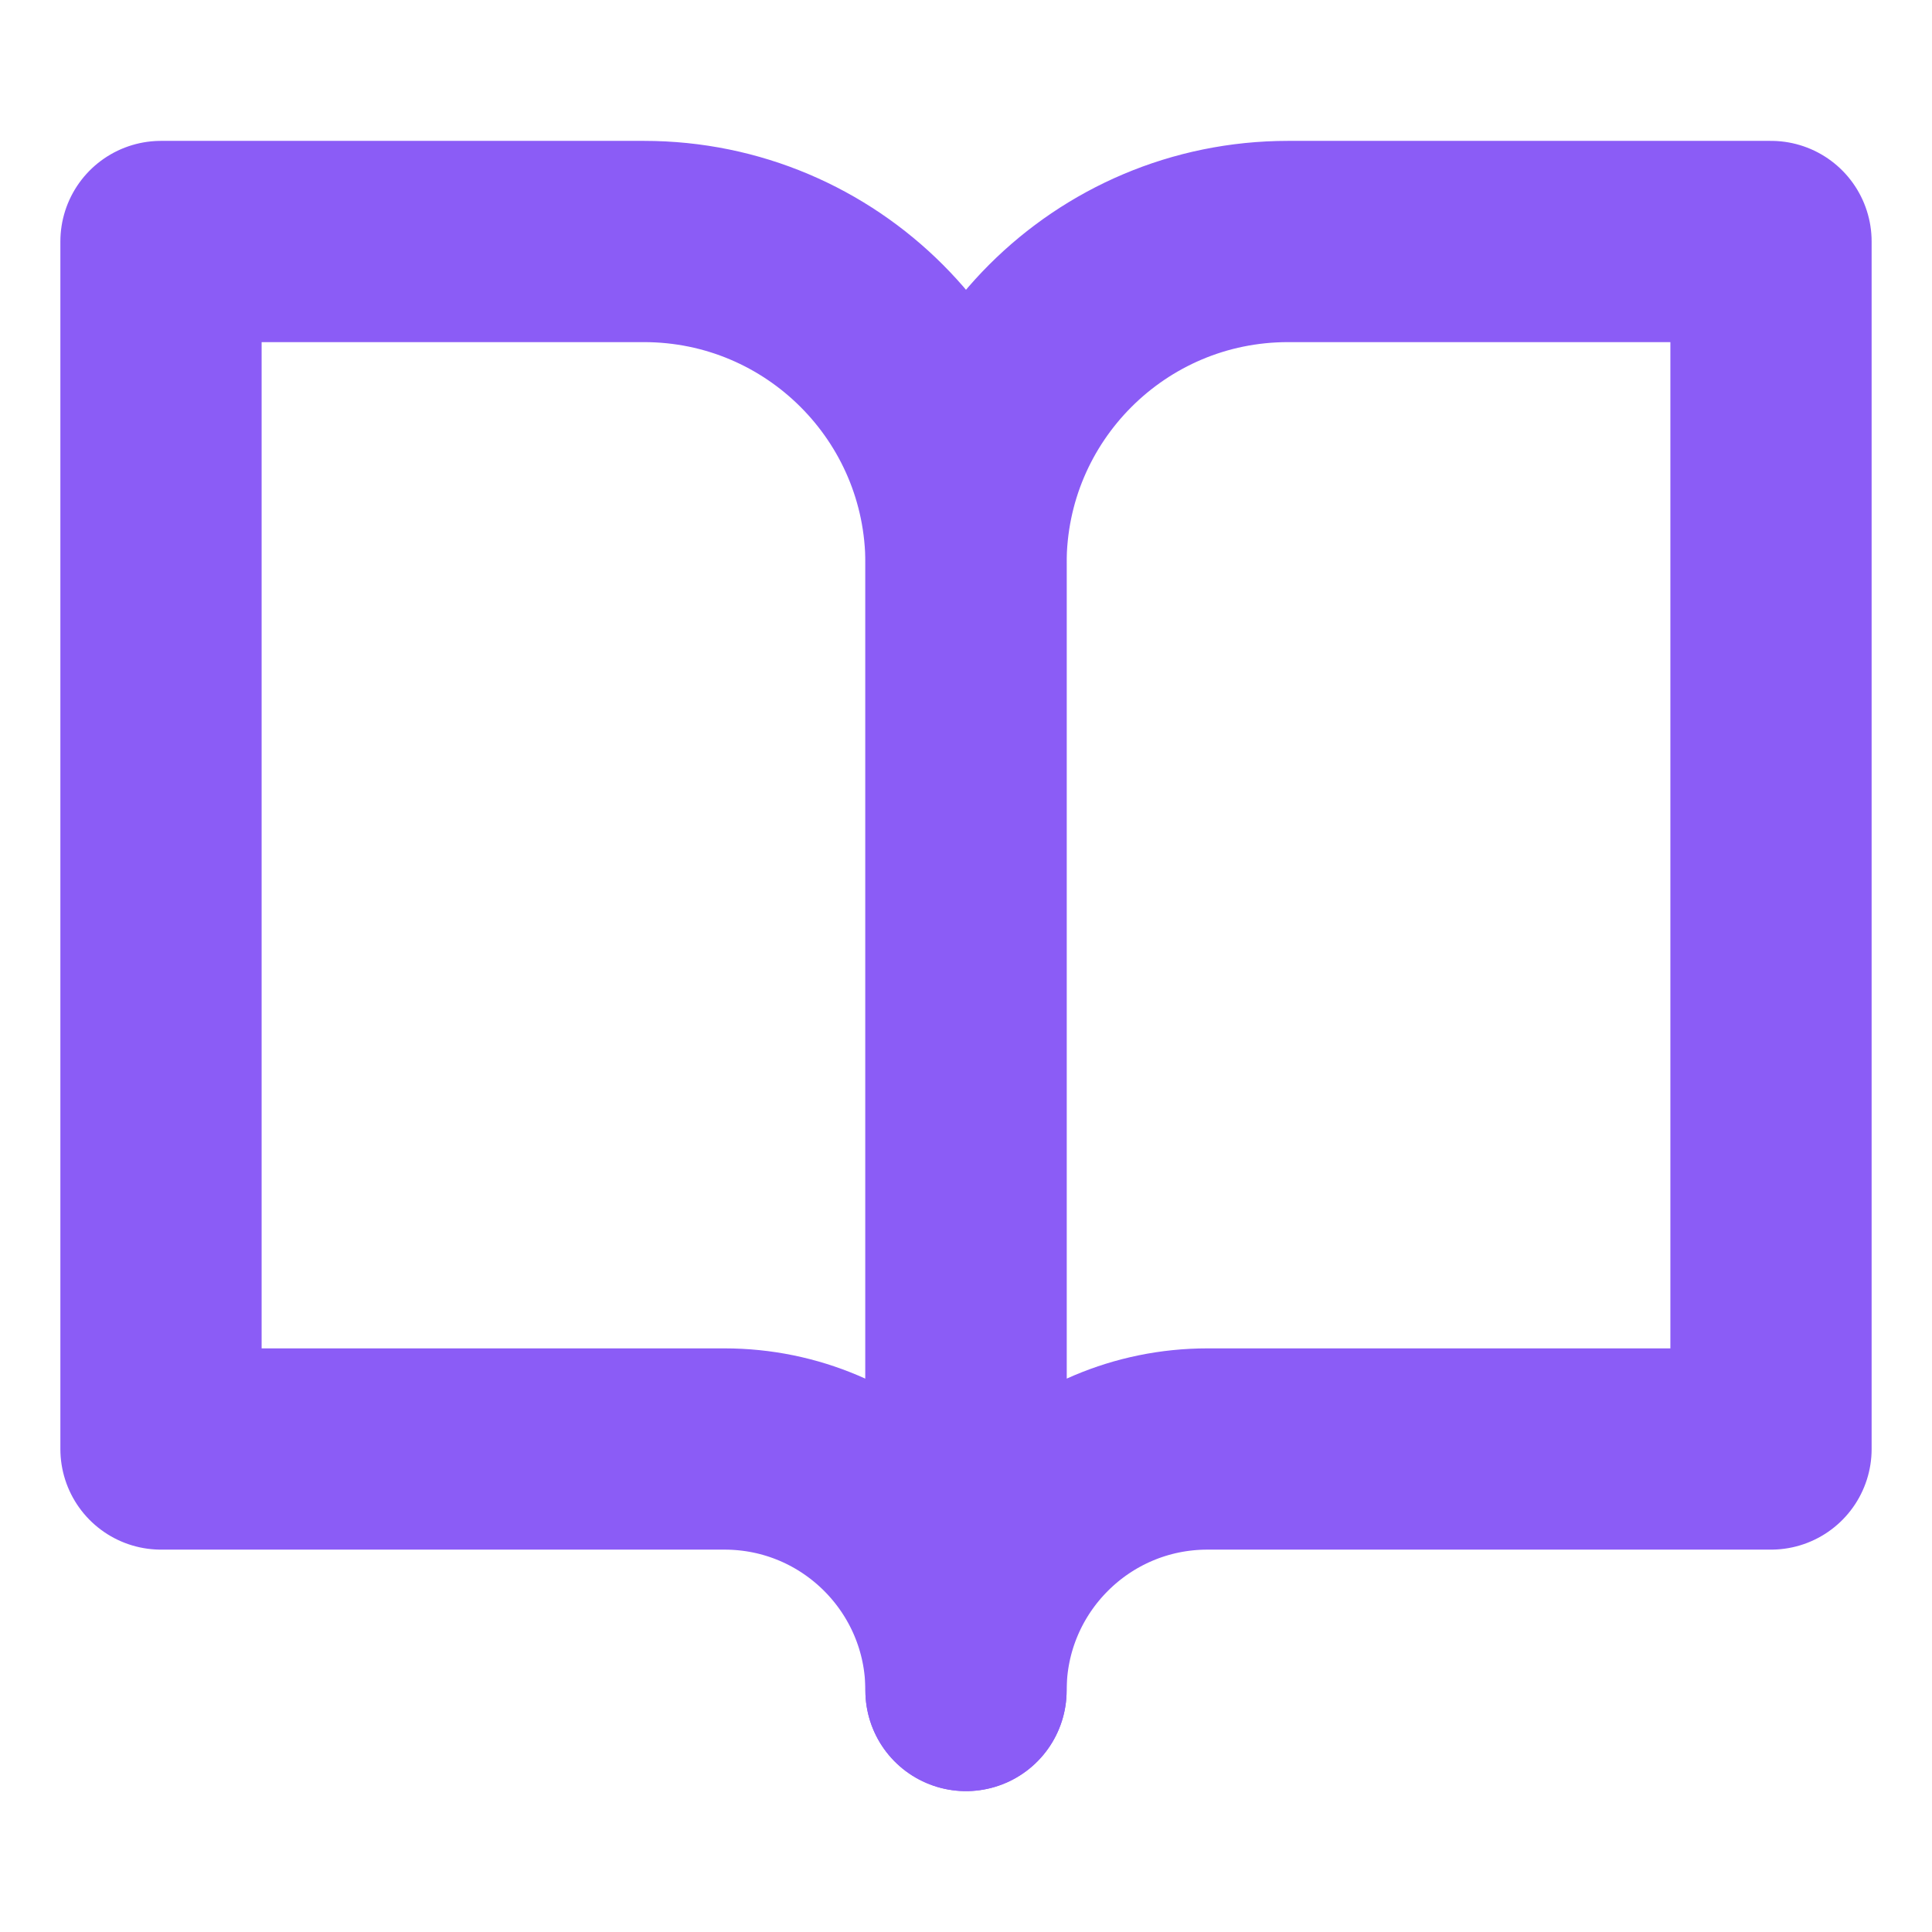
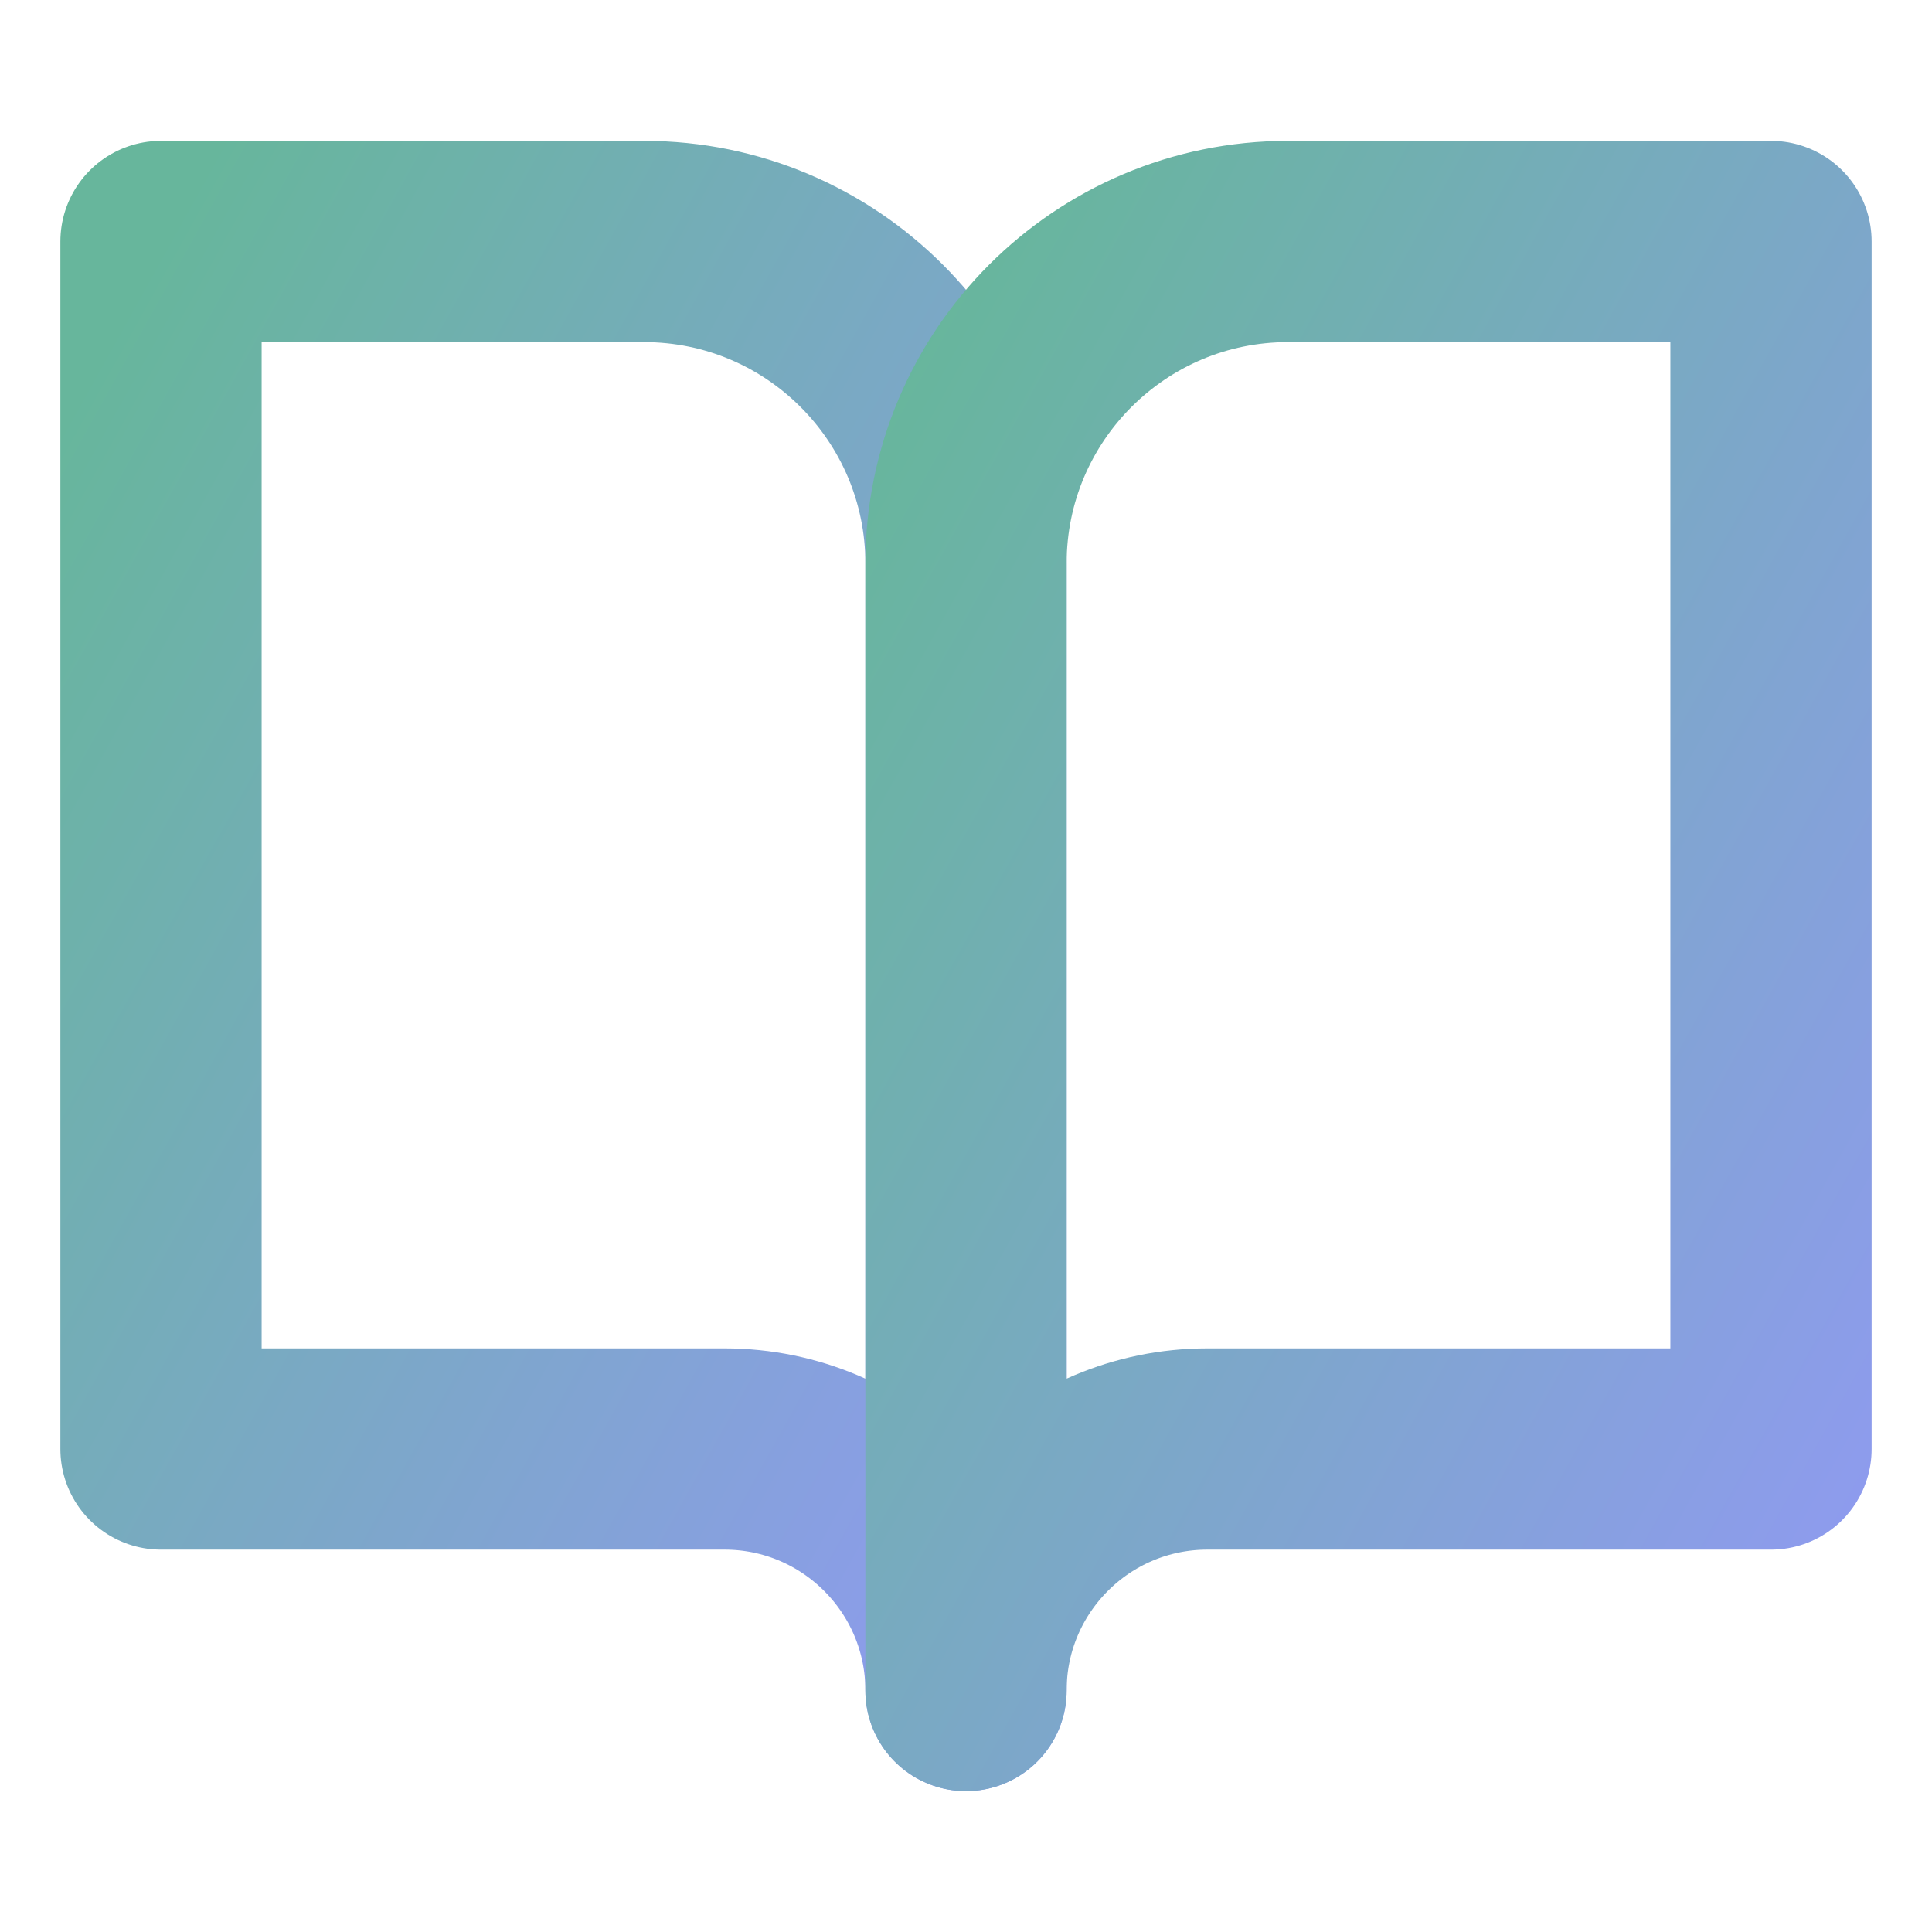
- <svg xmlns="http://www.w3.org/2000/svg" width="64" height="64" viewBox="0 0 24 24" fill="none" stroke="#8b5cf6" stroke-width="2.5" stroke-linecap="round" stroke-linejoin="round">
+ <svg xmlns="http://www.w3.org/2000/svg" width="64" height="64" viewBox="0 0 24 24" fill="none" stroke="url(#mintLilacGrad)" stroke-width="2.5" stroke-linecap="round" stroke-linejoin="round">
+   <defs>
+     <linearGradient id="mintLilacGrad" x1="0%" y1="0%" x2="100%" y2="100%">
+       <stop offset="0%" stop-color="#67B69C" />
+       <stop offset="100%" stop-color="#8E9BEE" />
+     </linearGradient>
+   </defs>
  <path d="M2 3h6a4 4 0 0 1 4 4v14a3 3 0 0 0-3-3H2z" />
  <path d="M22 3h-6a4 4 0 0 0-4 4v14a3 3 0 0 1 3-3h7z" />
</svg>
